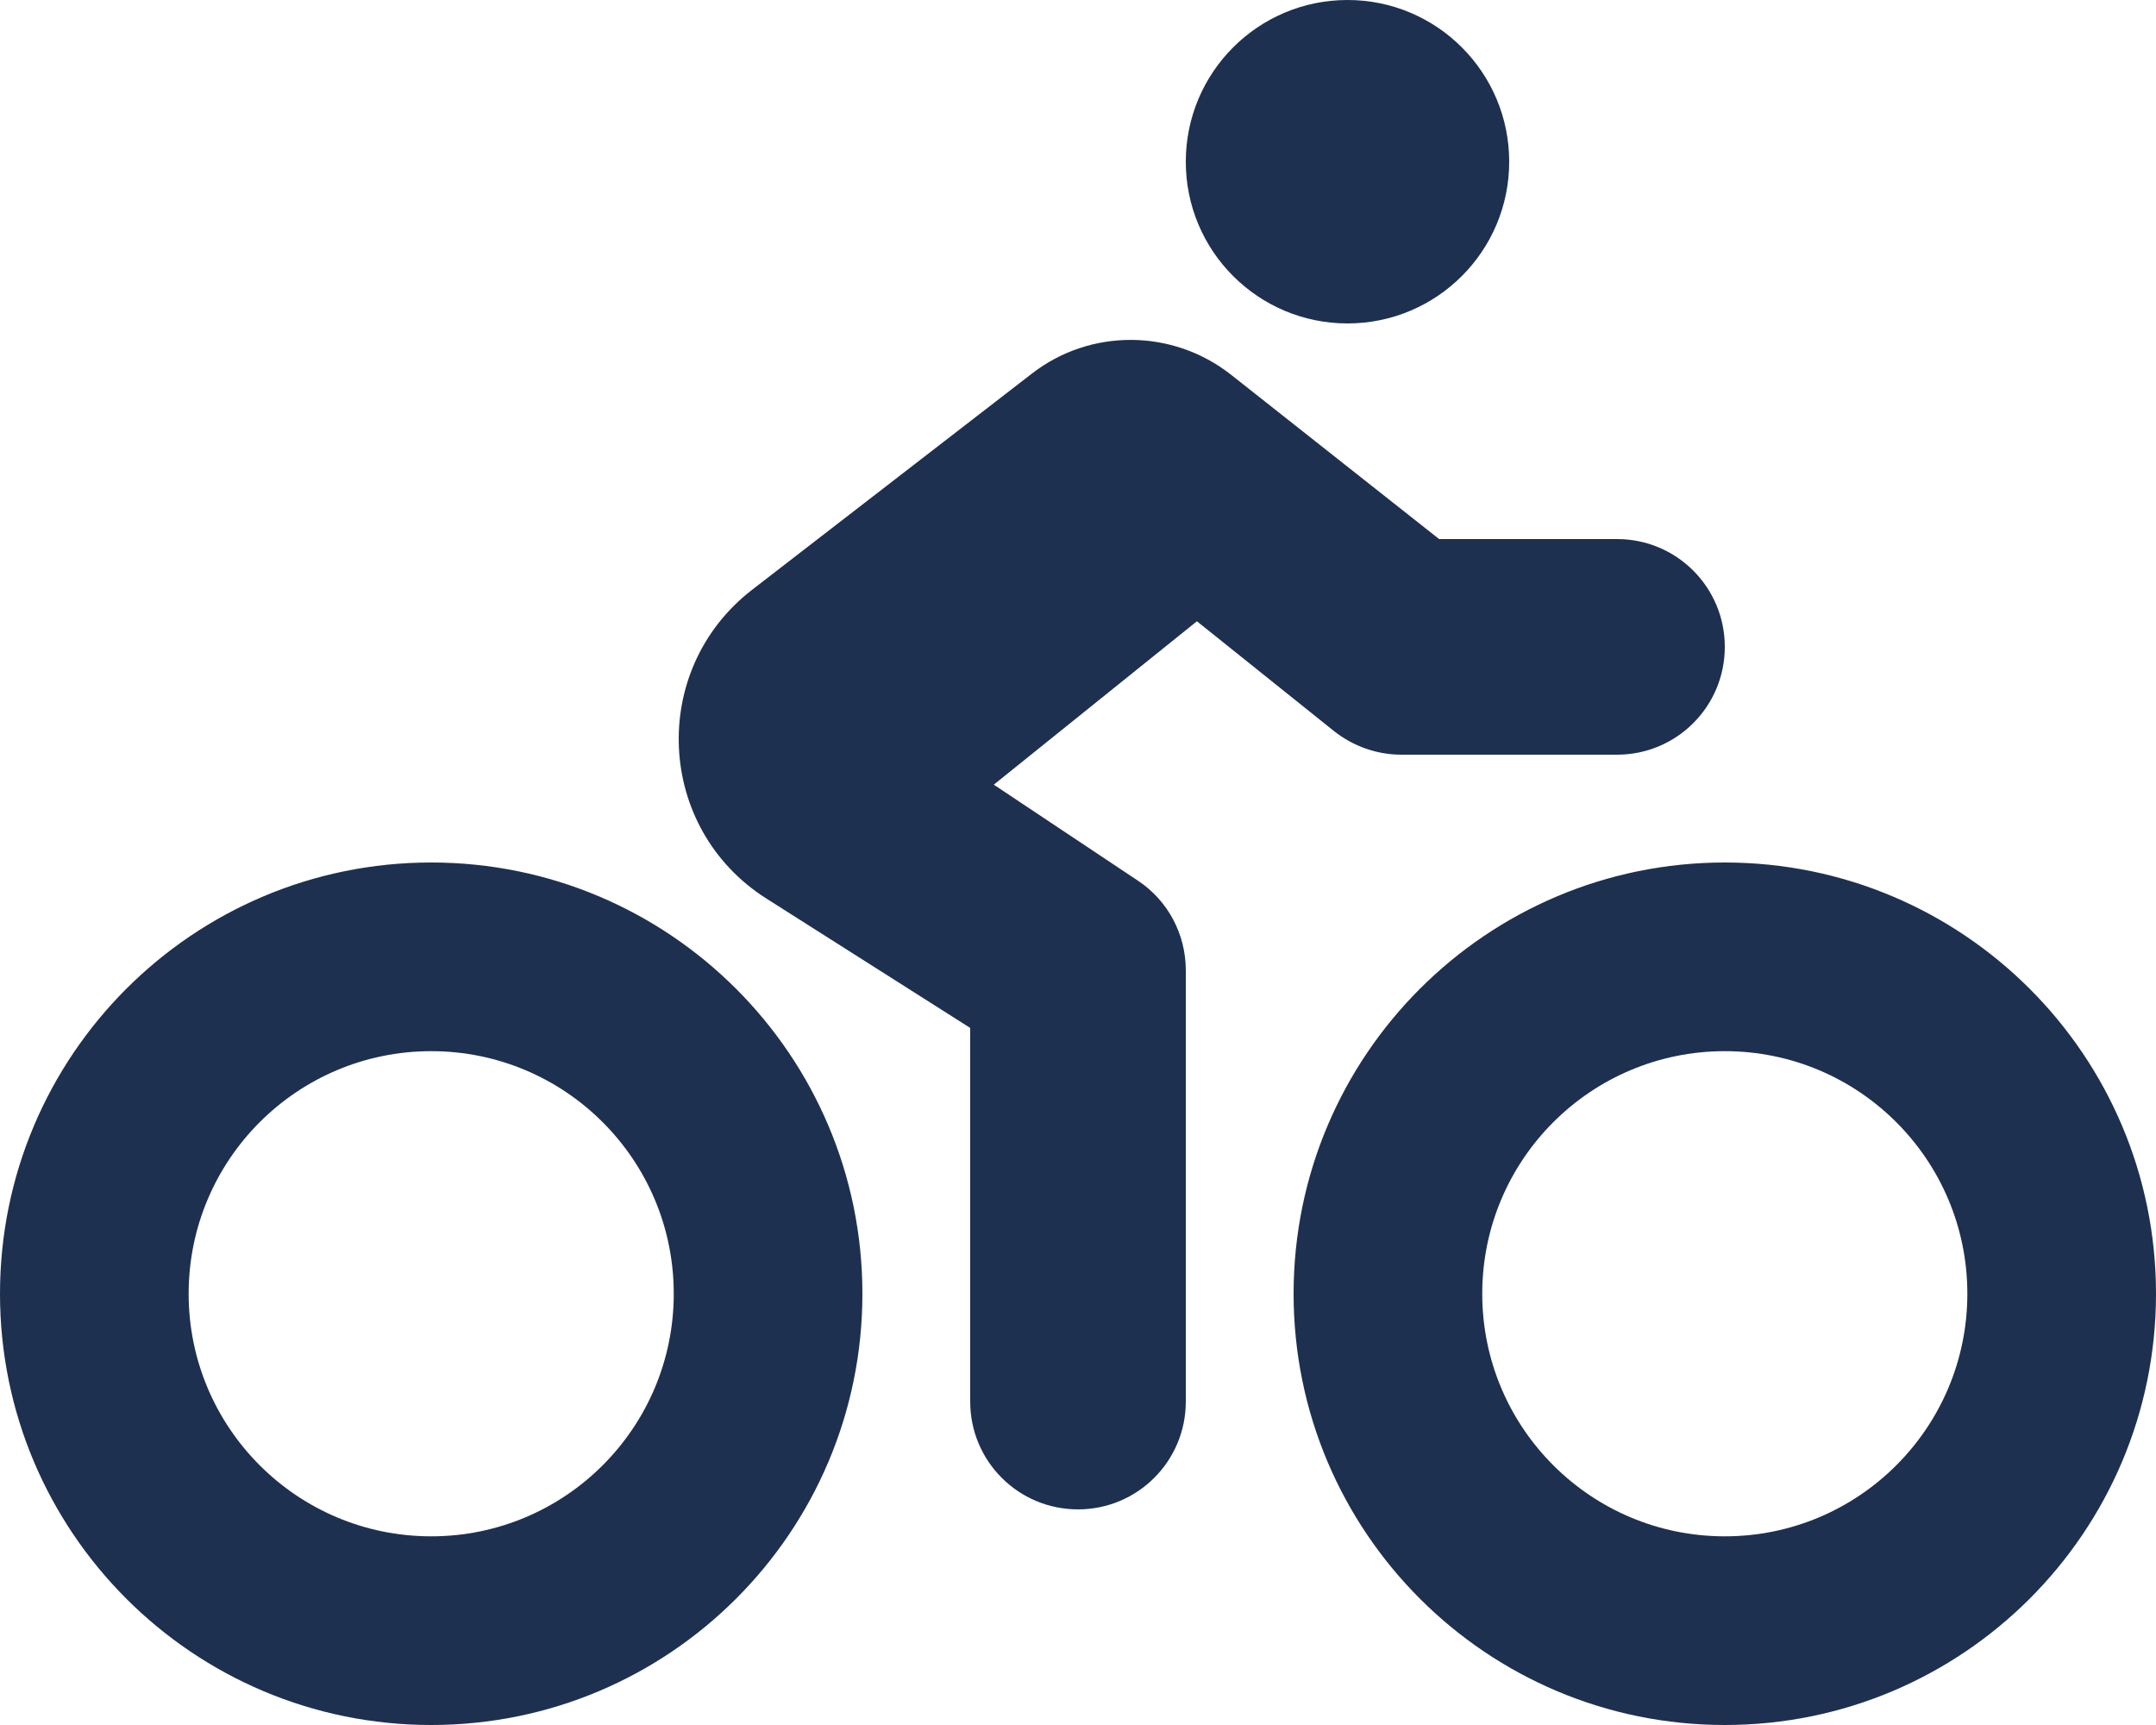
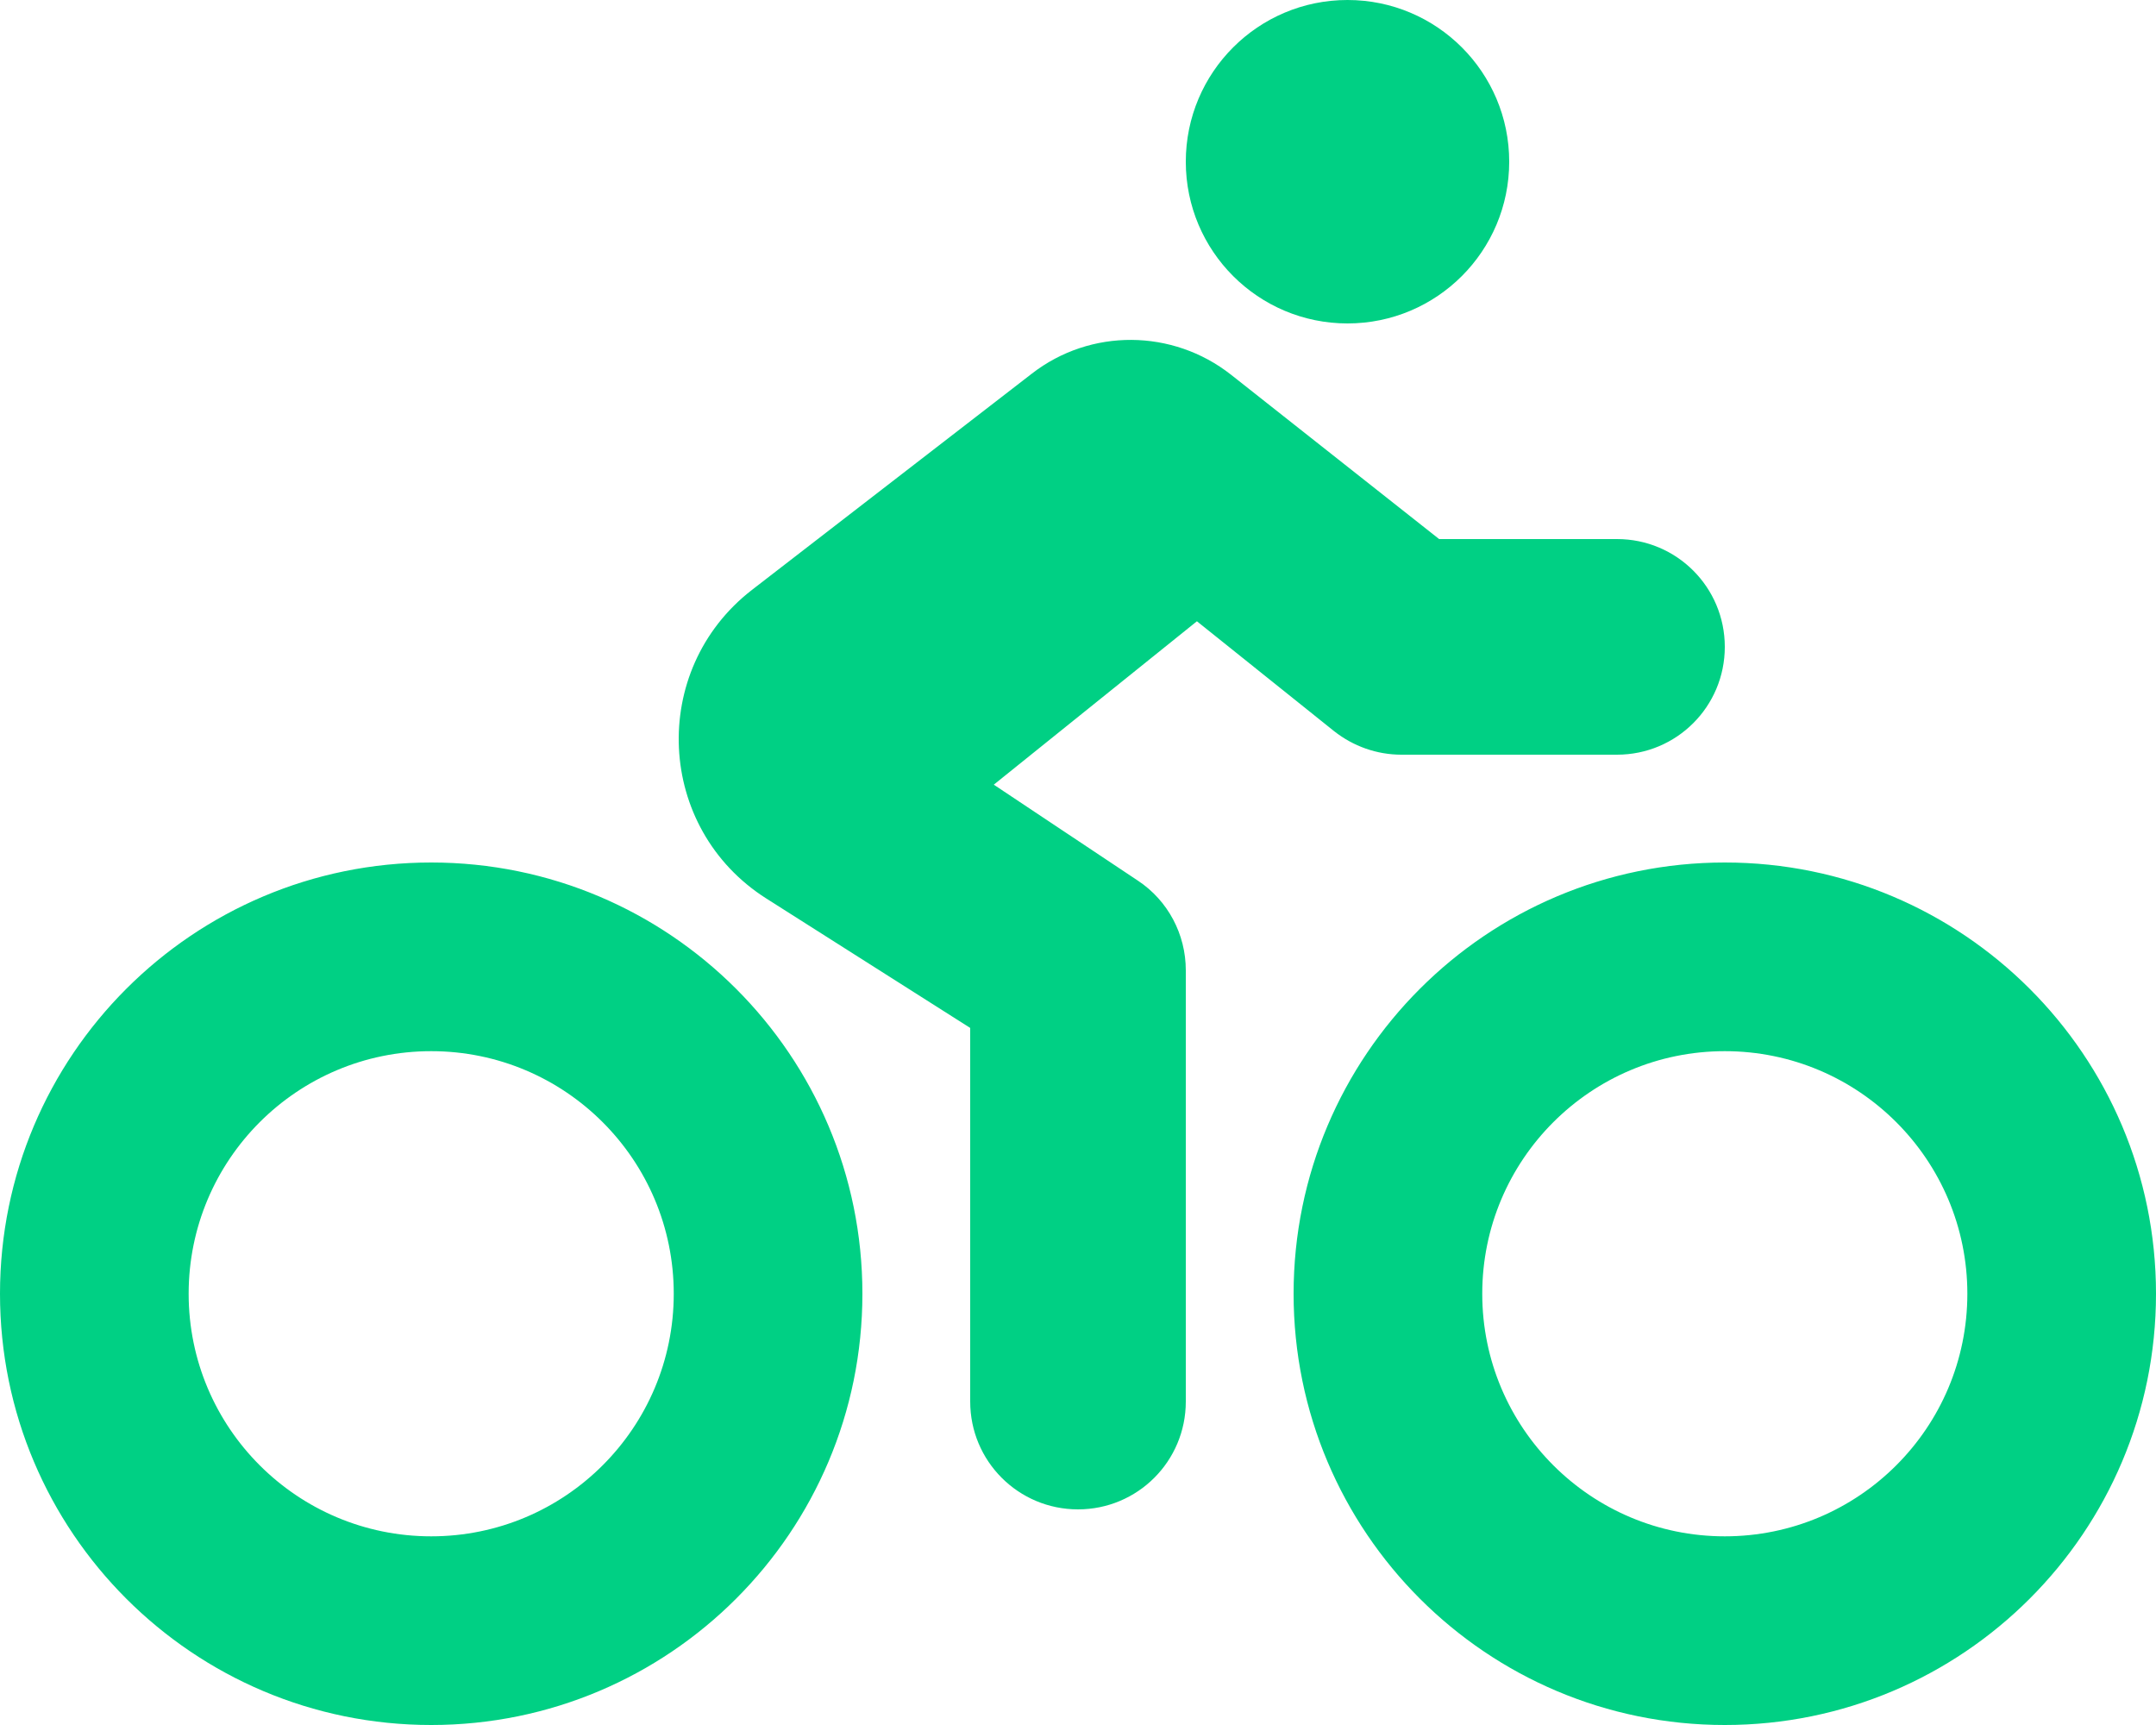
<svg xmlns="http://www.w3.org/2000/svg" height="16" width="20" viewBox="0 0 640 512">
-   <path opacity="1" fill="#1E3050" d="M400 96a48 48 0 1 0 0-96 48 48 0 1 0 0 96zm27.2 64l-61.8-48.8c-17.3-13.6-41.7-13.8-59.1-.3l-83.1 64.2c-30.7 23.8-28.5 70.8 4.3 91.6L288 305.1V416c0 17.7 14.3 32 32 32s32-14.3 32-32V288c0-10.7-5.3-20.7-14.2-26.6L295 232.9l60.3-48.5L396 217c5.7 4.5 12.7 7 20 7h64c17.7 0 32-14.3 32-32s-14.3-32-32-32H427.2zM56 384a72 72 0 1 1 144 0A72 72 0 1 1 56 384zm200 0A128 128 0 1 0 0 384a128 128 0 1 0 256 0zm184 0a72 72 0 1 1 144 0 72 72 0 1 1 -144 0zm200 0a128 128 0 1 0 -256 0 128 128 0 1 0 256 0z" />
+   <path opacity="1" fill="#00d084" d="M400 96a48 48 0 1 0 0-96 48 48 0 1 0 0 96zm27.2 64l-61.8-48.8c-17.3-13.6-41.7-13.8-59.1-.3l-83.1 64.2c-30.7 23.8-28.5 70.8 4.3 91.6L288 305.1V416c0 17.7 14.3 32 32 32s32-14.3 32-32V288c0-10.7-5.3-20.7-14.2-26.6L295 232.9l60.3-48.5L396 217c5.7 4.5 12.7 7 20 7h64c17.7 0 32-14.3 32-32s-14.3-32-32-32H427.2zM56 384a72 72 0 1 1 144 0A72 72 0 1 1 56 384zm200 0A128 128 0 1 0 0 384a128 128 0 1 0 256 0zm184 0a72 72 0 1 1 144 0 72 72 0 1 1 -144 0zm200 0a128 128 0 1 0 -256 0 128 128 0 1 0 256 0z" />
</svg>
